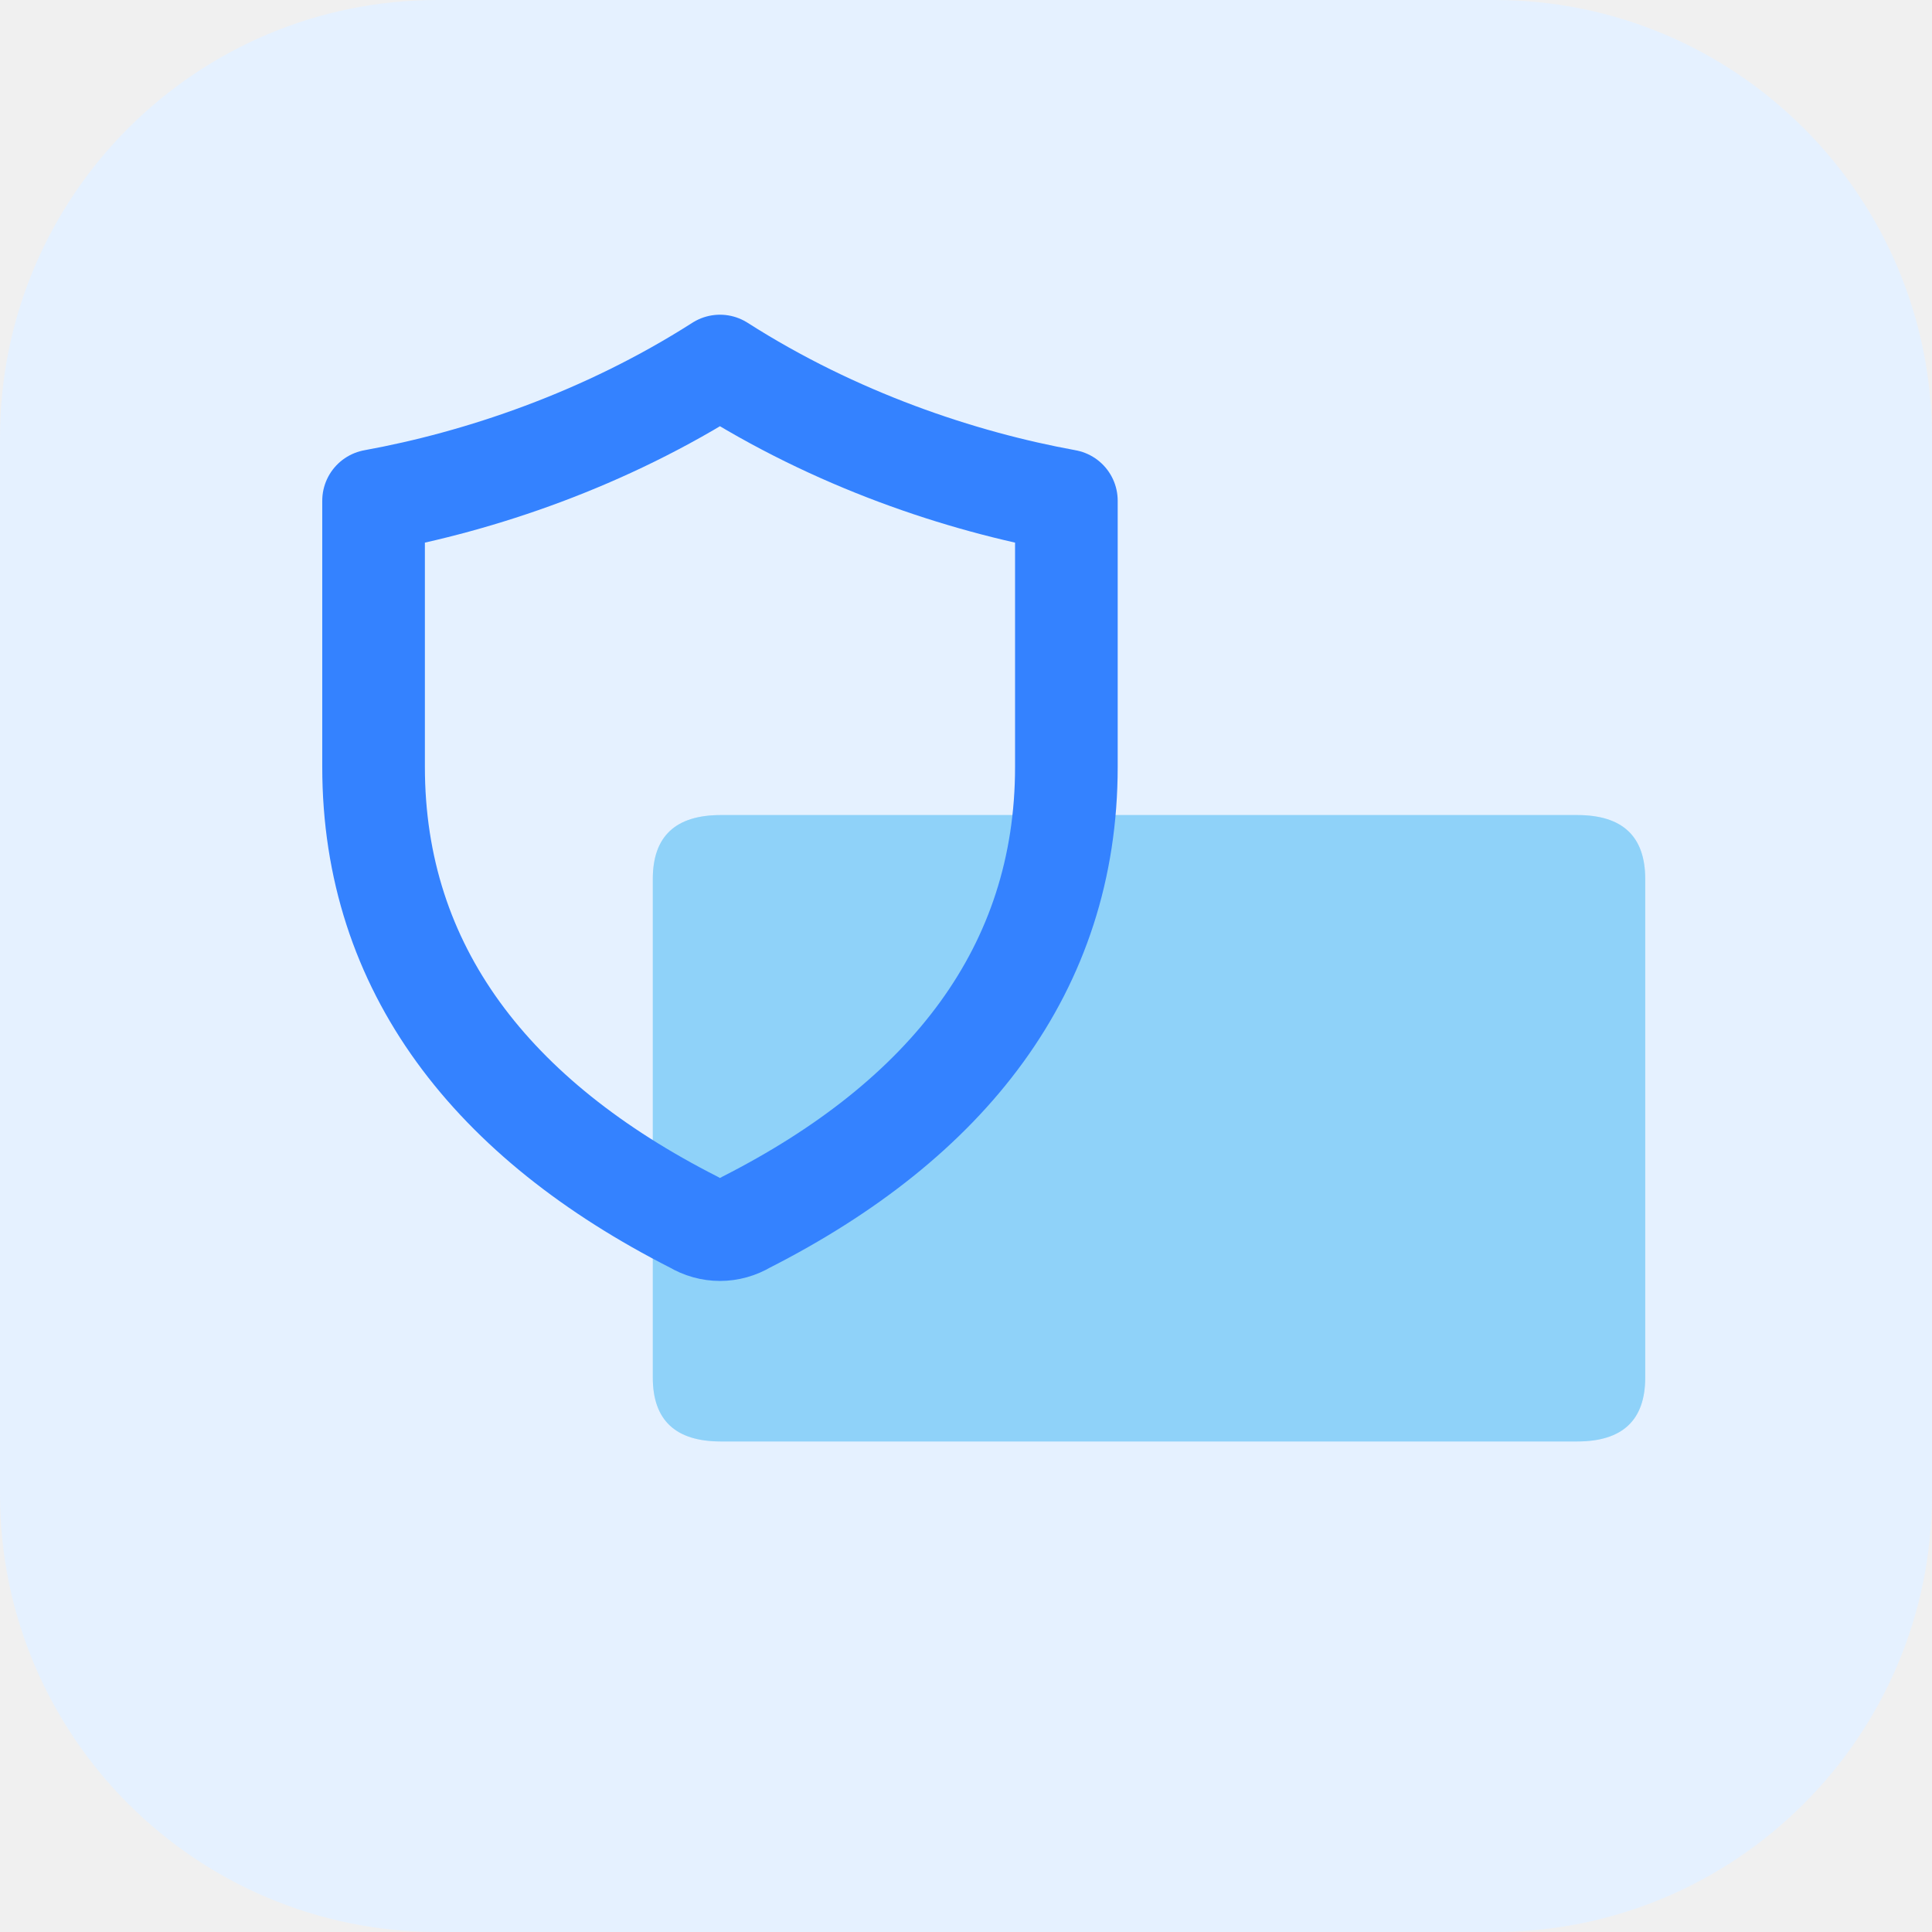
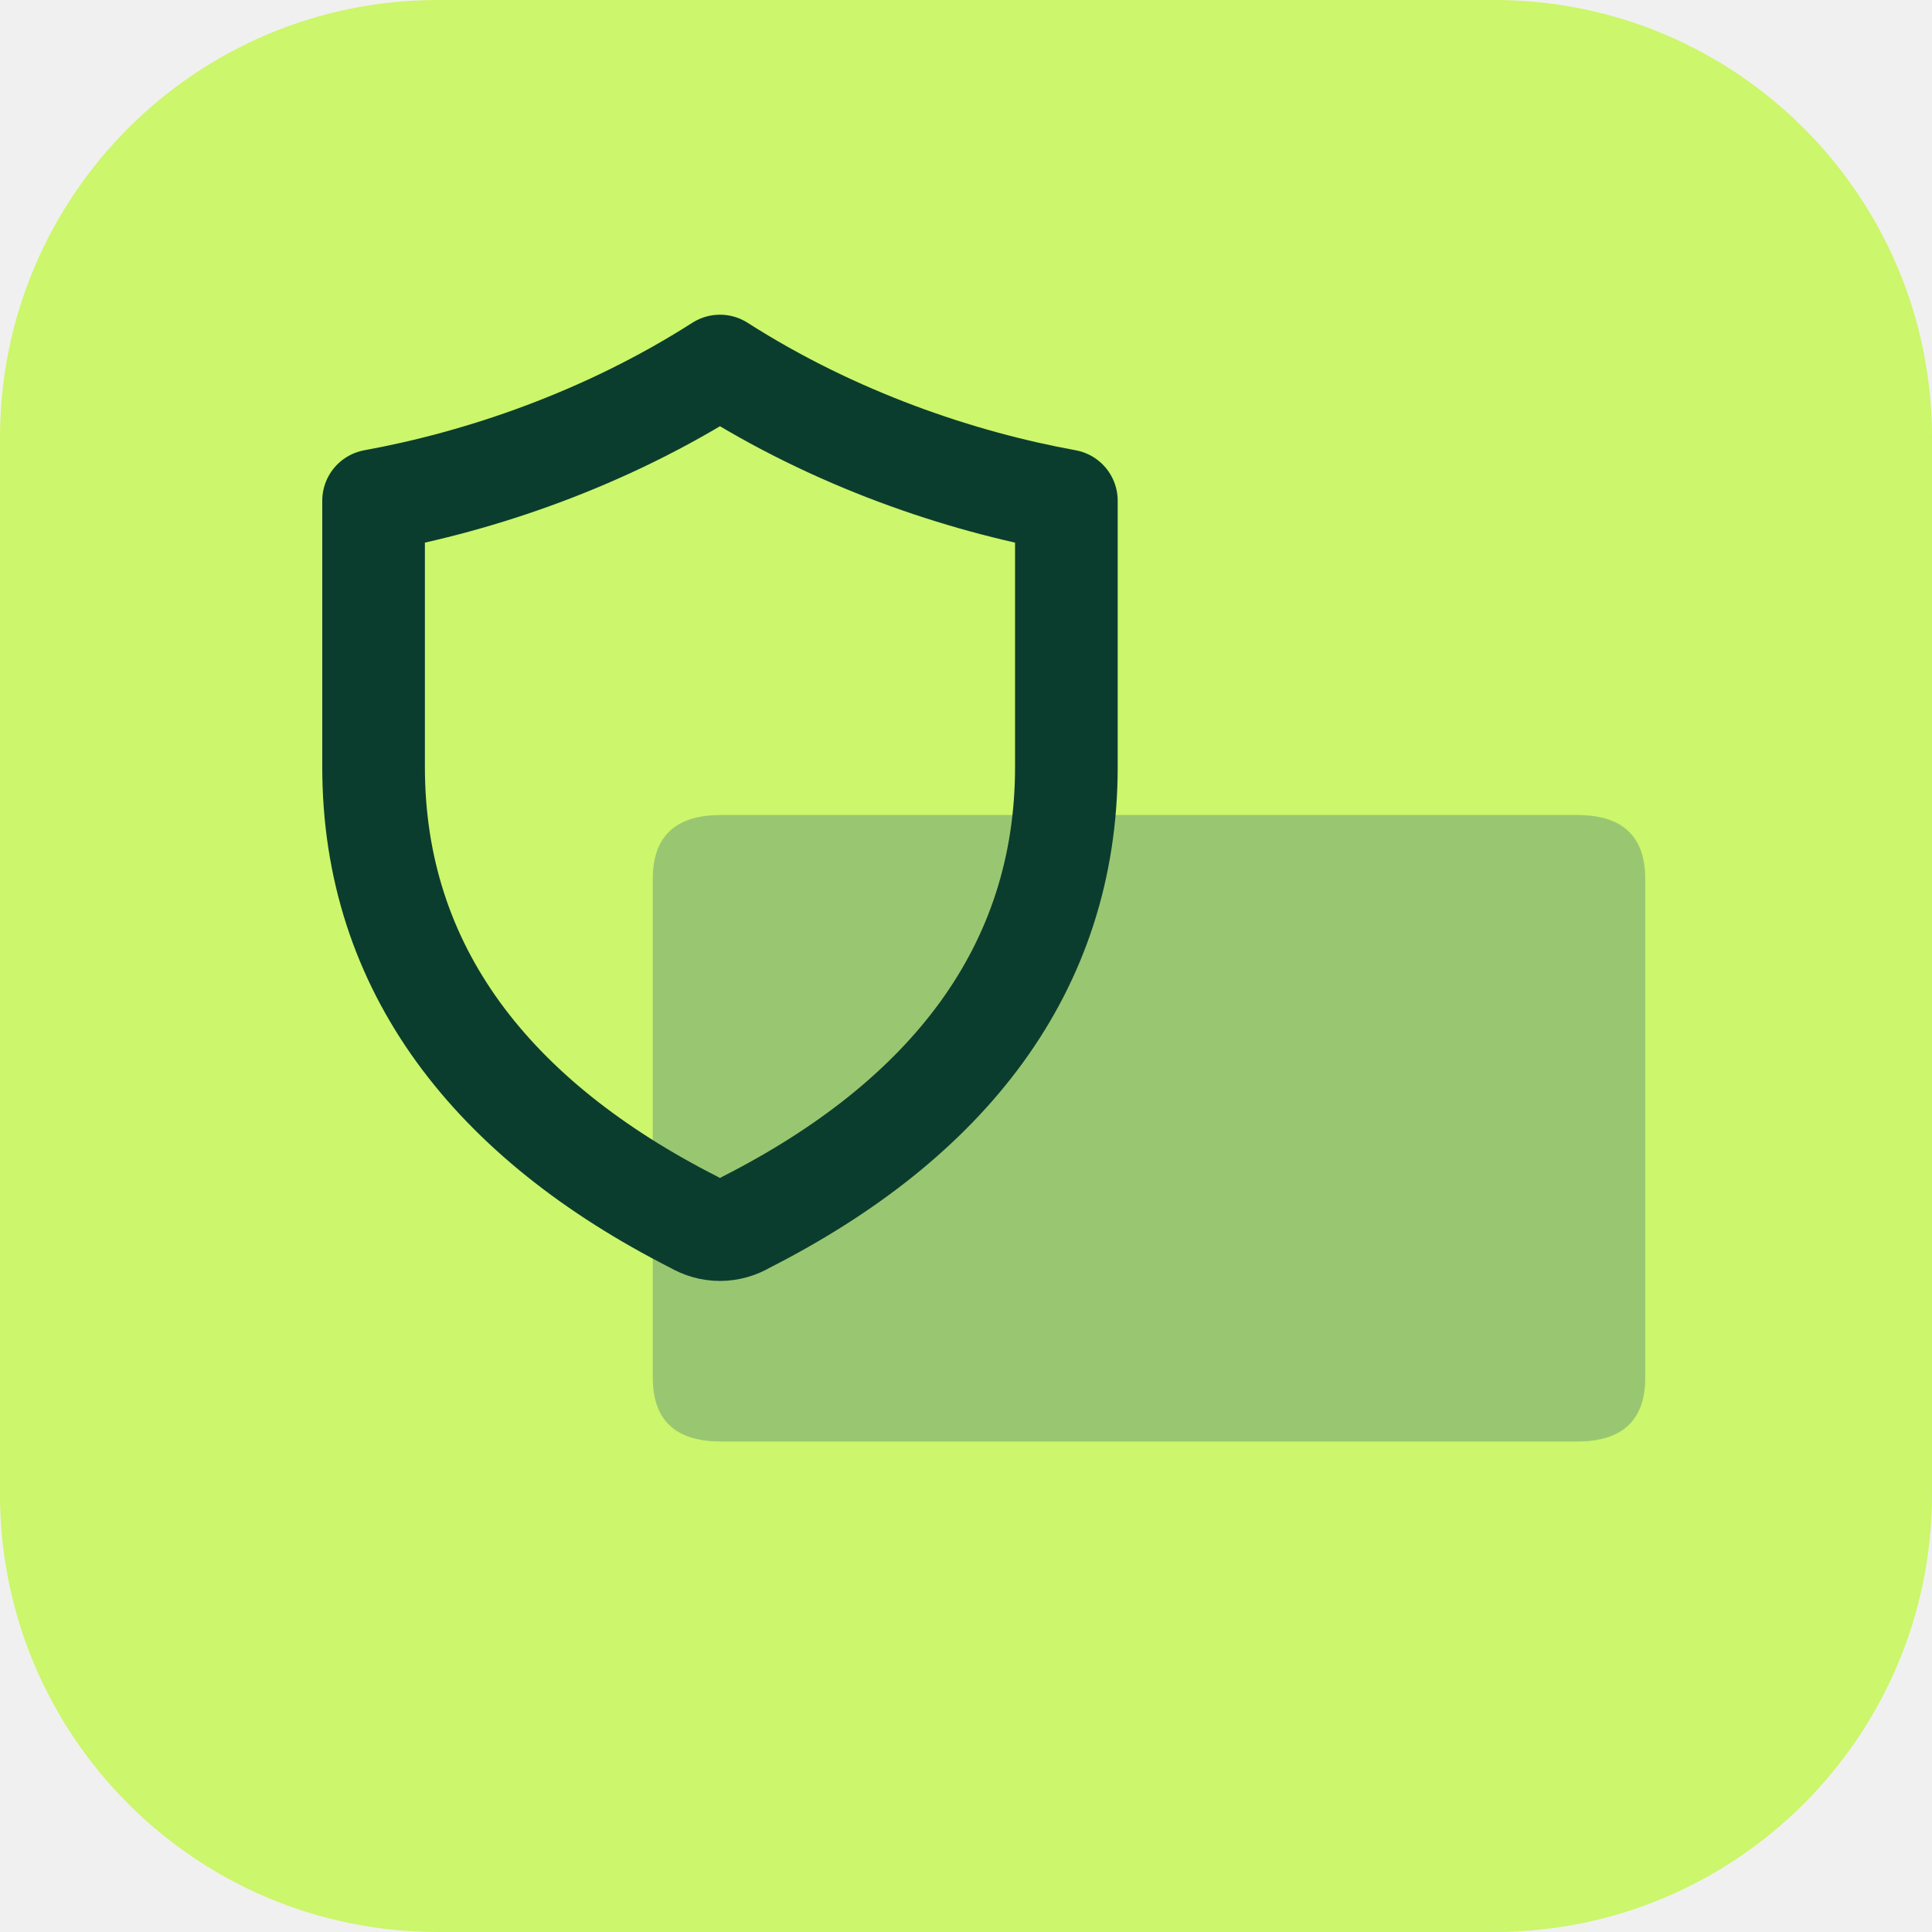
<svg xmlns="http://www.w3.org/2000/svg" xmlns:xlink="http://www.w3.org/1999/xlink" width="512" height="512" viewBox="0 0 512 512" fill="none">
  <g clip-path="url(#clip0_886_6)">
-     <path d="M396 0H116C51.935 0 0 51.935 0 116V396C0 460.065 51.935 512 116 512H396C460.065 512 512 460.065 512 396V116C512 51.935 460.065 0 396 0Z" fill="#E5F1FF" />
-     <use xlink:href="#stroke0_886_6" fill="#73C7F7" />
+     <path d="M396 0H116C51.935 0 0 51.935 0 116V396C0 460.065 51.935 512 116 512H396C460.065 512 512 460.065 512 396V116C512 51.935 460.065 0 396 0Z" fill="#CCF66B" />
+     <use xlink:href="#stroke0_886_6" fill="#80B94D" />
    <use xlink:href="#stroke0_886_6" fill="white" fill-opacity="0.2" />
-     <path d="M190.8 97C160.2 116.55 127.05 127.6 99 132.7V203.25C99 256.8 130.45 296.75 184 323.95C188.25 326.5 193.35 326.5 197.6 323.95C251.15 296.75 282.6 256.8 282.6 203.25V132.7C254.55 127.6 221.4 116.55 190.8 97Z" stroke-width="27.2" stroke-linejoin="round" stroke="#3482FF" />
+     <path d="M190.8 97C160.2 116.55 127.05 127.6 99 132.7V203.25C99 256.8 130.45 296.75 184 323.95C188.25 326.5 193.35 326.5 197.6 323.95C251.15 296.75 282.6 256.8 282.6 203.25V132.7C254.55 127.6 221.4 116.55 190.8 97Z" stroke-width="27.2" stroke-linejoin="round" stroke="#0B3D2E" />
  </g>
  <defs>
    <clipPath id="clip0_886_6">
      <rect width="512" height="512" fill="white" />
    </clipPath>
    <path id="stroke0_886_6" d="M191.014 216H417.986C429.995 216 436 221.646 436 232.939V365.061C436 376.354 429.995 382 417.986 382H191.014C179.005 382 173 376.354 173 365.061V232.939C173 221.646 179.005 216 191.014 216Z" />
  </defs>
</svg>
